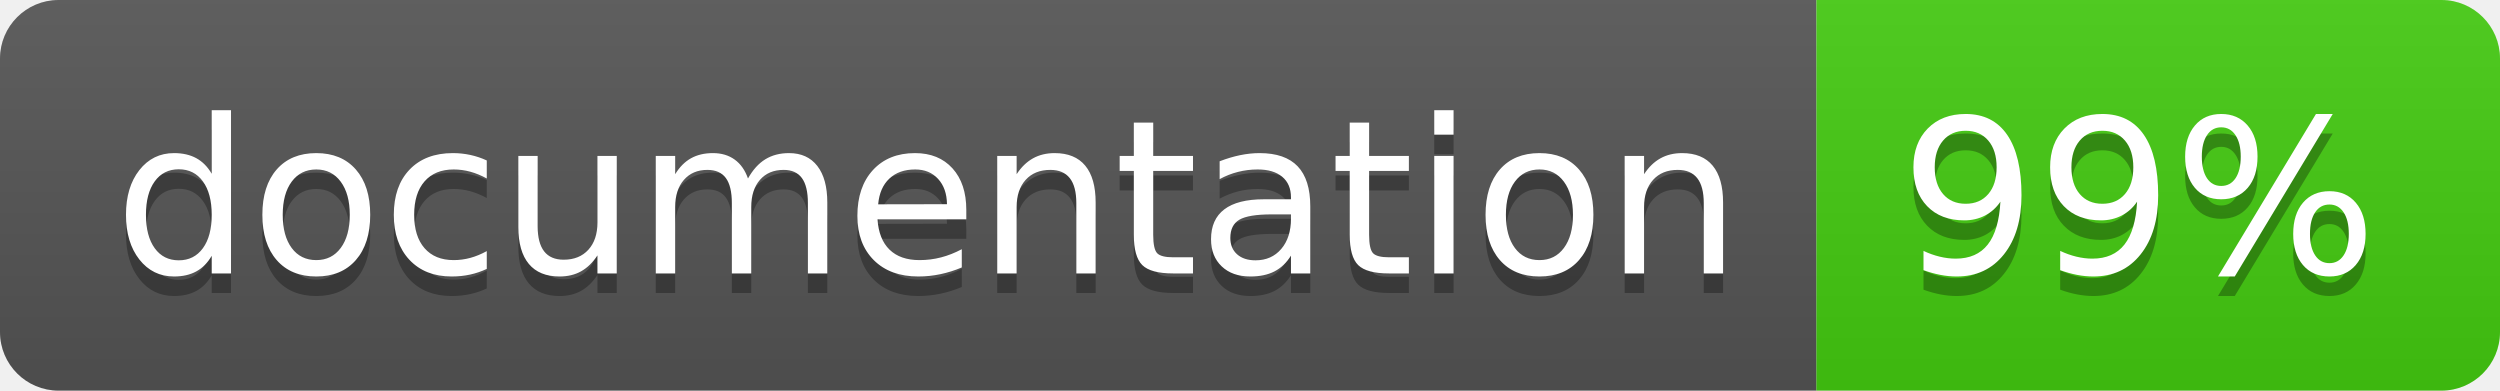
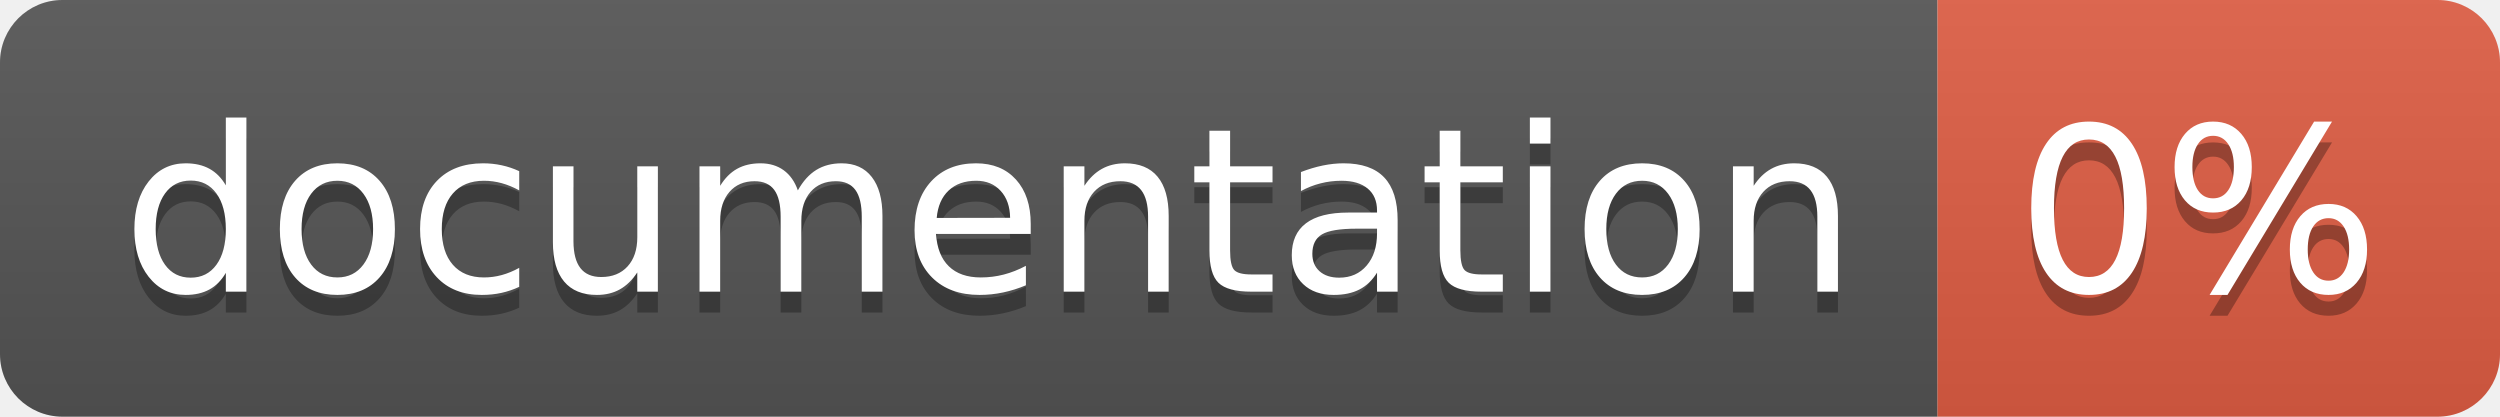
- <svg xmlns="http://www.w3.org/2000/svg" width="128" height="20">
+ <svg xmlns="http://www.w3.org/2000/svg" width="120" height="20">
  <linearGradient id="b" x2="0" y2="100%">
    <stop offset="0" stop-color="#bbb" stop-opacity=".1" />
    <stop offset="1" stop-opacity=".1" />
  </linearGradient>
  <clipPath id="a">
-     <rect width="128" height="20" rx="3" fill="#fff" />
+     <rect width="120" height="20" rx="3" fill="#fff" />
  </clipPath>
  <g clip-path="url(#a)">
    <path fill="#555" d="M0 0h93v20H0z" />
-     <path fill="#4c1" d="M93 0h35v20H93z" />
-     <path fill="url(#b)" d="M0 0h128v20H0z" />
+     <path fill="#e05d44" d="M93 0h27v20H93z" />
+     <path fill="url(#b)" d="M0 0h120v20H0z" />
  </g>
  <g fill="#fff" text-anchor="middle" font-family="DejaVu Sans,Verdana,Geneva,sans-serif" font-size="110">
    <text x="475" y="150" fill="#010101" fill-opacity=".3" transform="scale(.1)" textLength="830">
      documentation
    </text>
    <text x="475" y="140" transform="scale(.1)" textLength="830">
      documentation
    </text>
-     <text x="1095" y="150" fill="#010101" fill-opacity=".3" transform="scale(.1)" textLength="250">
-       99%
+     <text x="1055" y="150" fill="#010101" fill-opacity=".3" transform="scale(.1)" textLength="170">
+       0%
    </text>
-     <text x="1095" y="140" transform="scale(.1)" textLength="250">
-       99%
+     <text x="1055" y="140" transform="scale(.1)" textLength="170">
+       0%
    </text>
  </g>
</svg>
